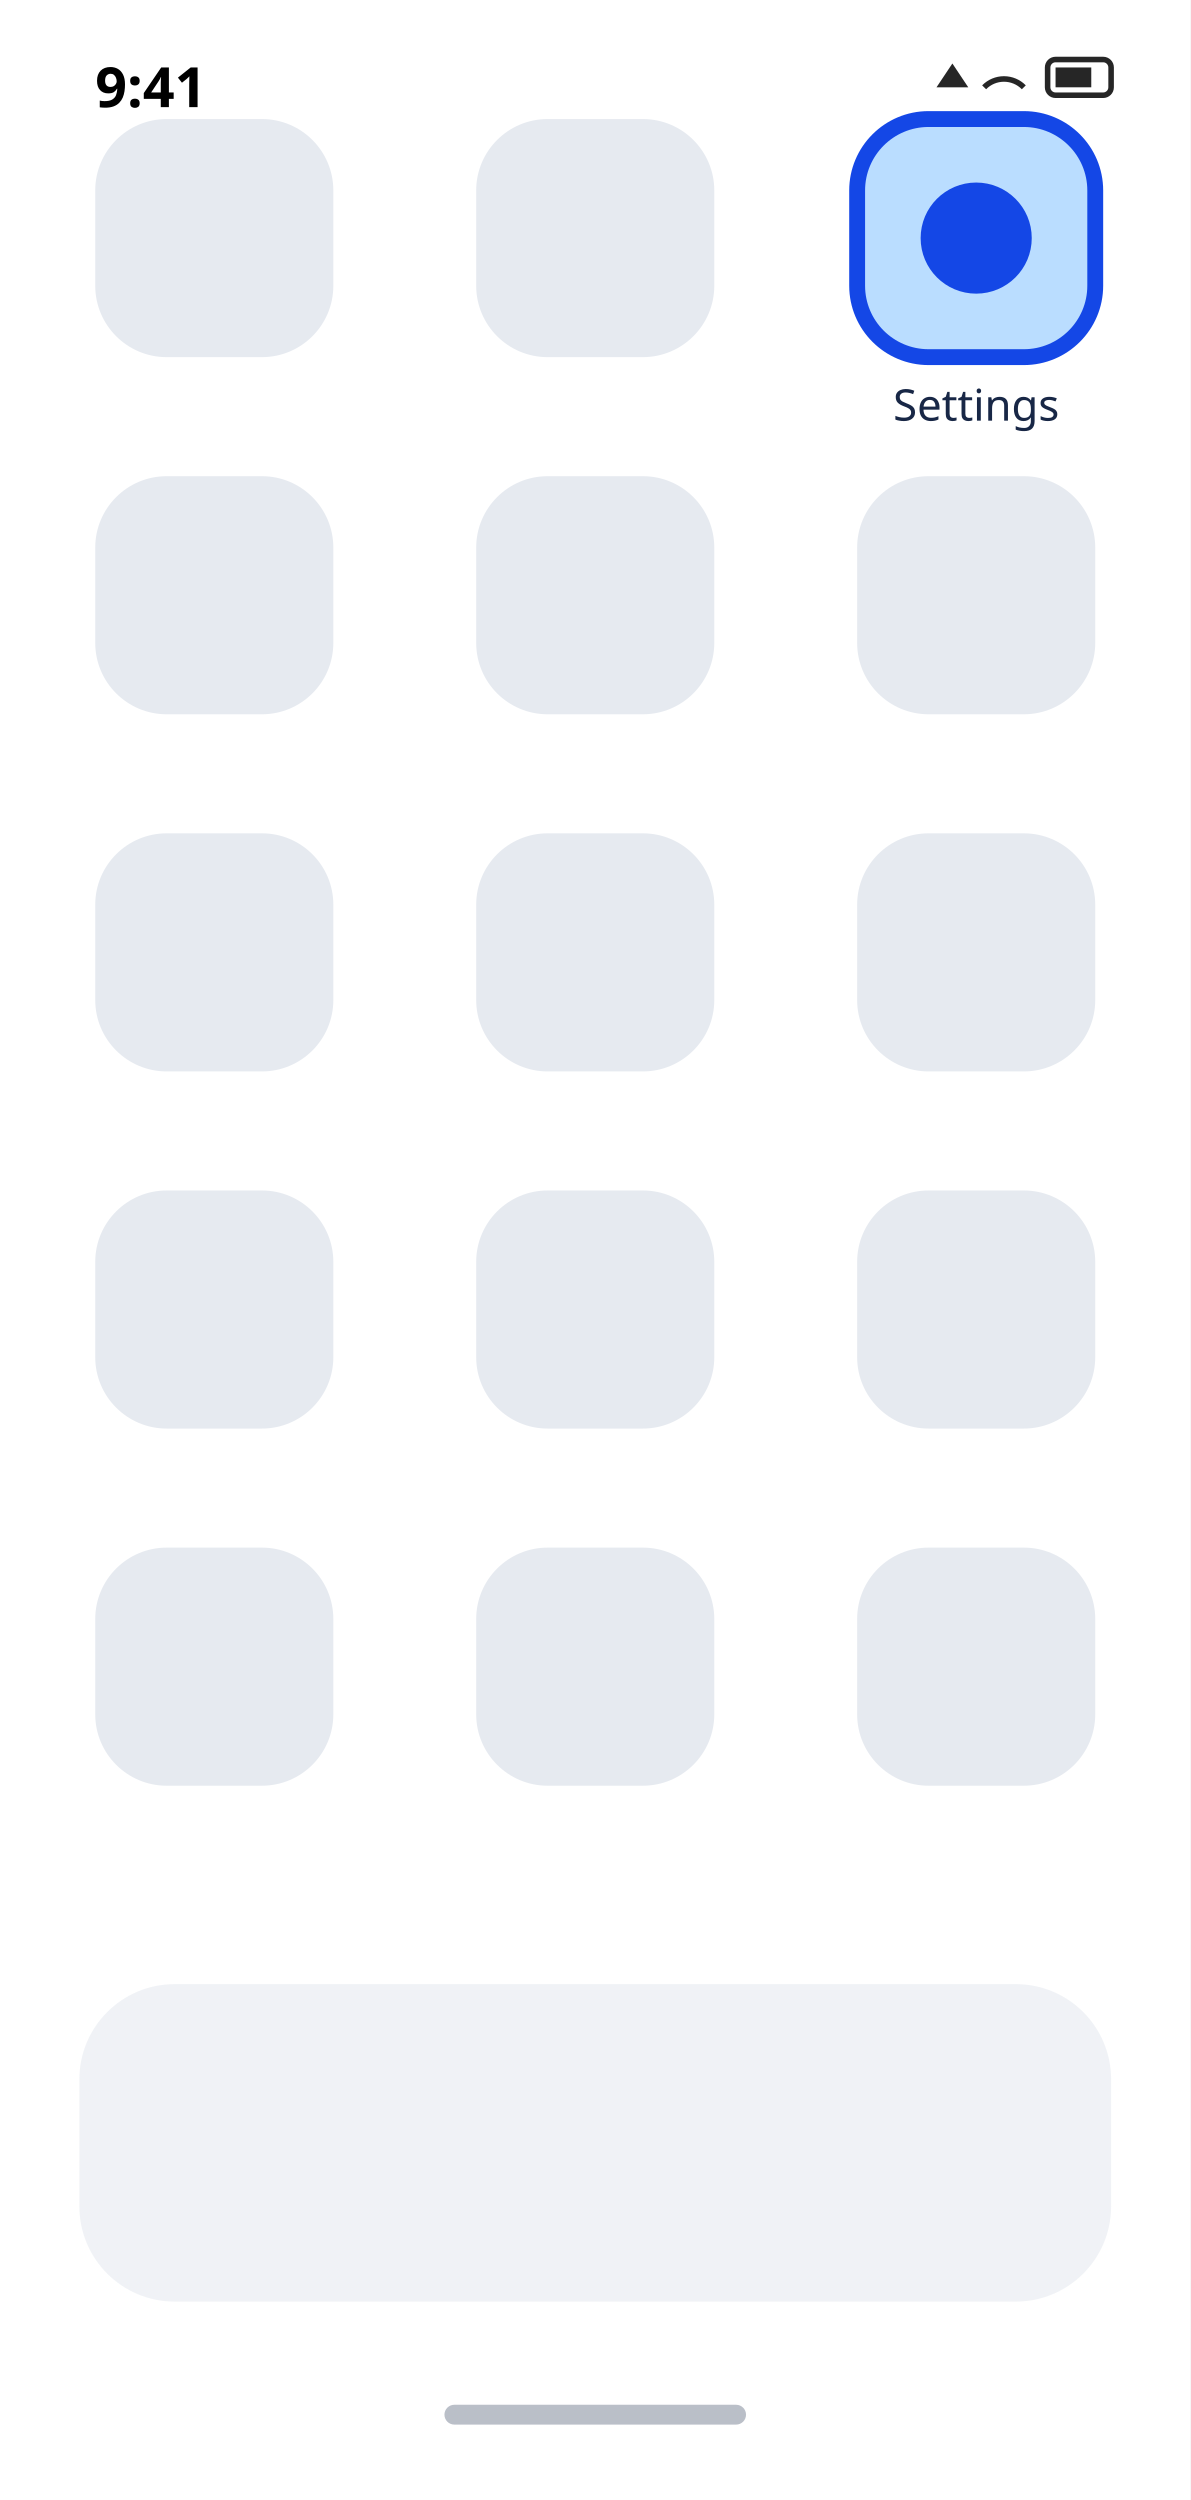
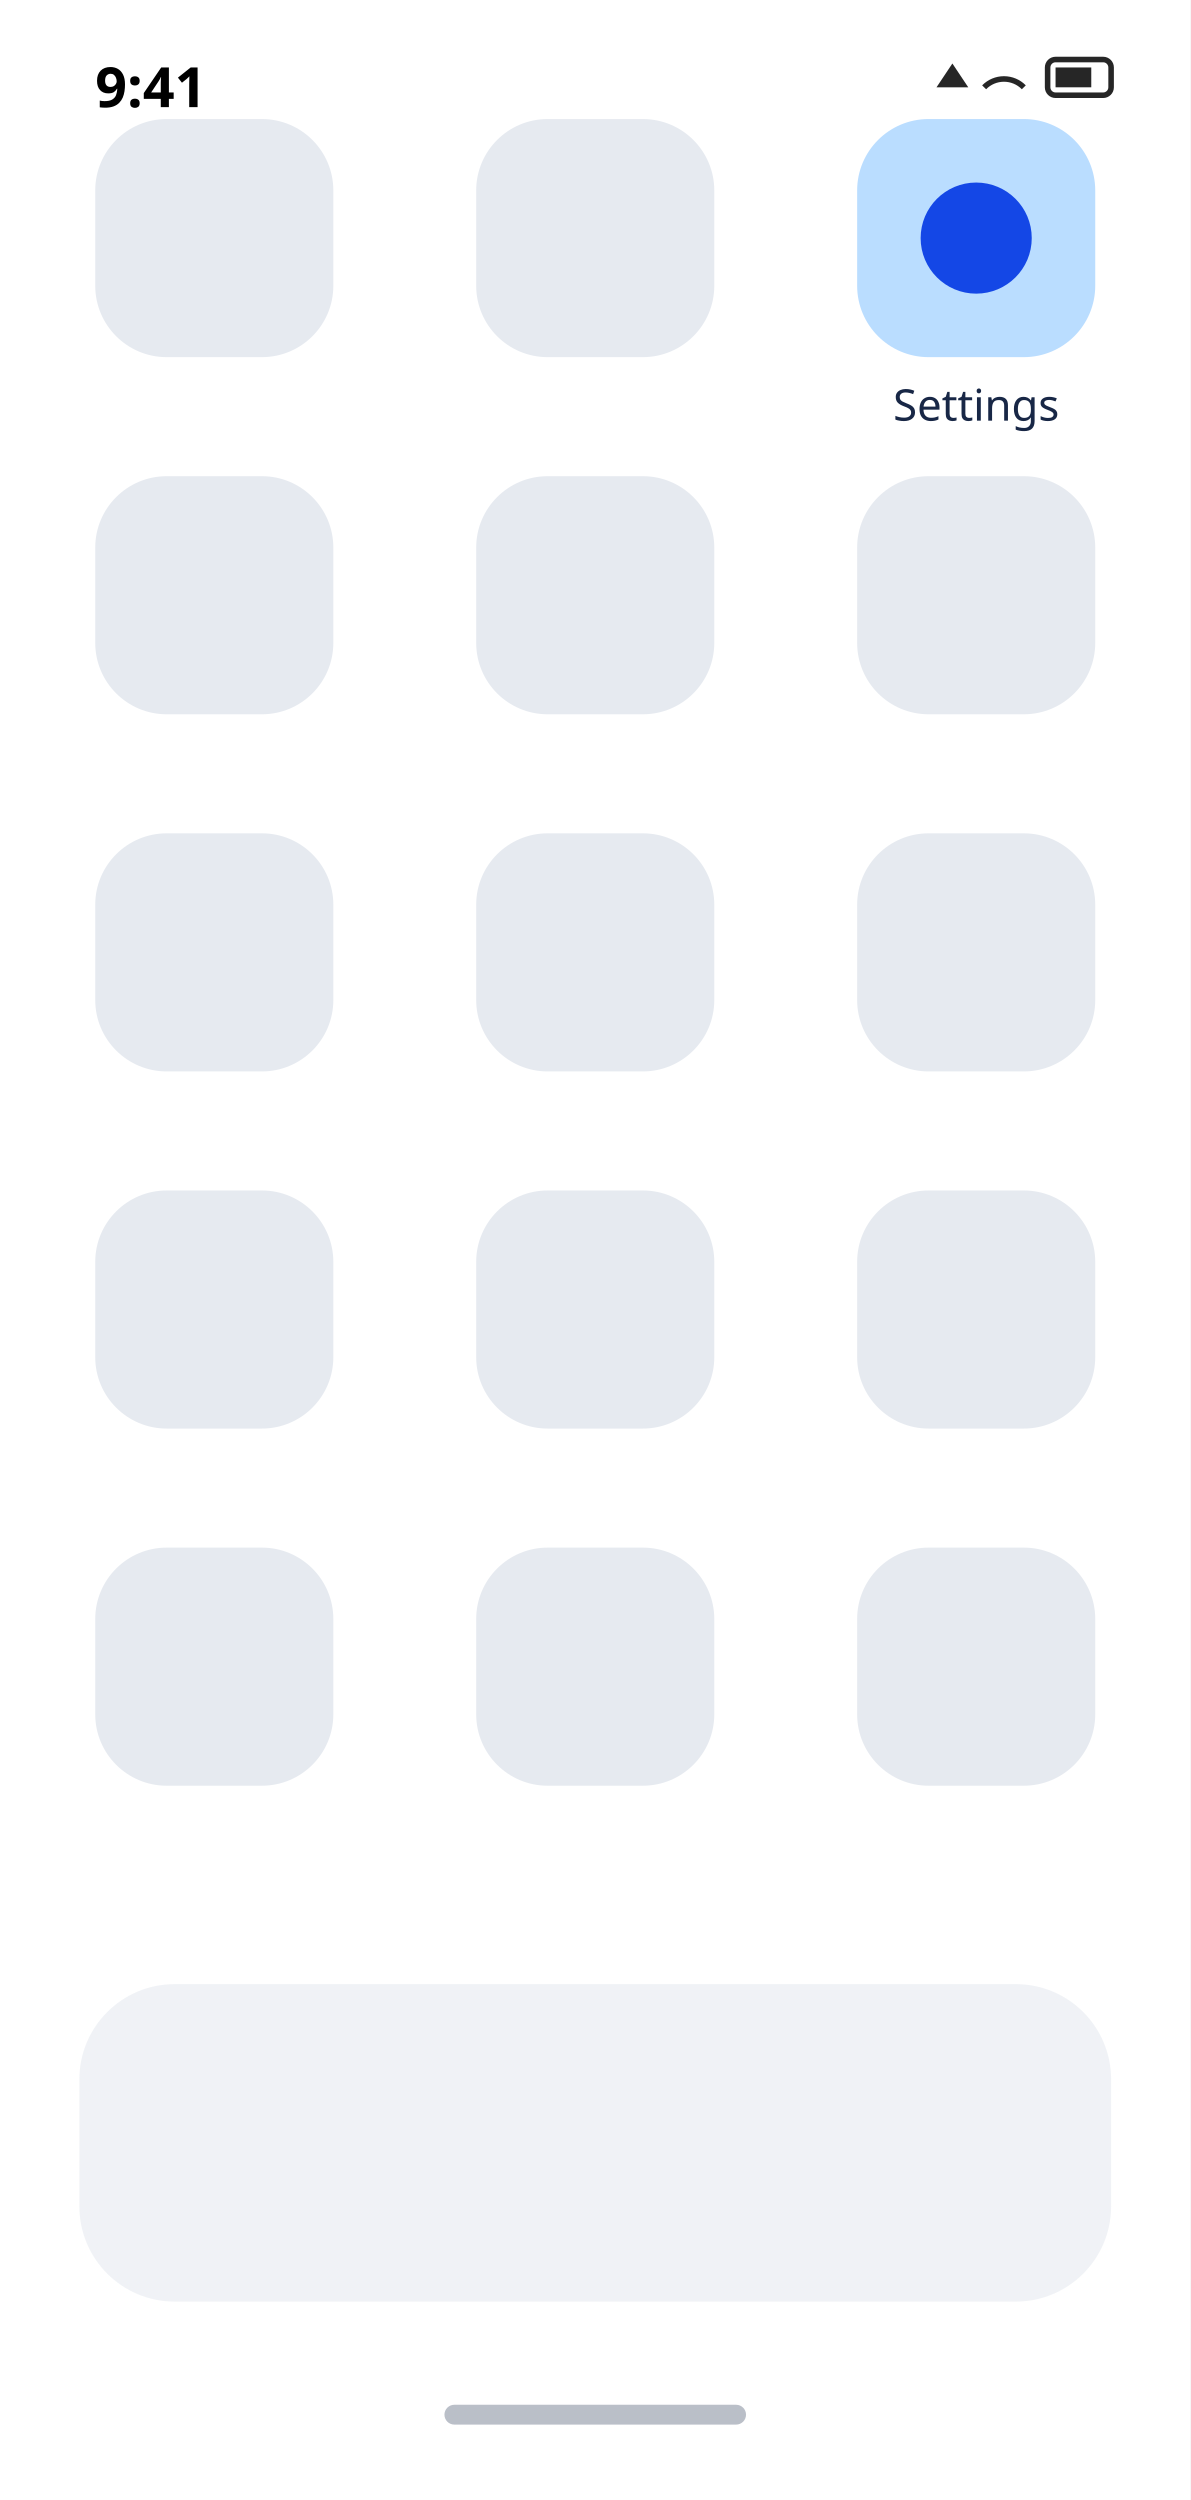
<svg xmlns="http://www.w3.org/2000/svg" viewBox="0 0 300 630">
  <rect width="300" height="630" fill="#ffffff" />
  <g>
    <rect x="24" y="30" width="60" height="60" rx="18" fill="#e6eaf0" />
    <rect x="120" y="30" width="60" height="60" rx="18" fill="#e6eaf0" />
-     <rect x="216" y="30" width="60" height="60" rx="18" fill="#baddff" stroke="#1447e6" stroke-width="4" />
+     <rect x="216" y="30" width="60" height="60" rx="18" fill="#baddff" />
    <circle cx="246" cy="60" r="14" fill="#1447e6" />
    <rect x="24" y="120" width="60" height="60" rx="18" fill="#e6eaf0" />
    <rect x="120" y="120" width="60" height="60" rx="18" fill="#e6eaf0" />
    <rect x="216" y="120" width="60" height="60" rx="18" fill="#e6eaf0" />
  </g>
  <text data-key="screen.s-open-settings.label" x="246" y="106" text-anchor="middle" font-family="ui-sans-serif,system-ui,sans-serif" font-size="11" fill="#182746">Settings</text>
  <g opacity="0.999">
    <text x="24" y="27" font-family="ui-sans-serif,system-ui,sans-serif" font-size="14" font-weight="600" fill="#000000">9:41</text>
    <g stroke="#000000" stroke-width="1.4" fill="none" opacity="0.85">
      <path d="M236 22 l4 -6 l4 6z" fill="#000000" stroke="none" />
      <path d="M248 22 a7 7 0 0 1 10 0" />
      <rect x="264" y="15" width="16" height="9" rx="2" />
      <rect x="266" y="17" width="9" height="5" fill="#000000" stroke="none" />
    </g>
    <rect x="24" y="210" width="60" height="60" rx="18" fill="#e6eaf0" />
    <rect x="120" y="210" width="60" height="60" rx="18" fill="#e6eaf0" />
    <rect x="216" y="210" width="60" height="60" rx="18" fill="#e6eaf0" />
    <rect x="24" y="300" width="60" height="60" rx="18" fill="#e6eaf0" />
    <rect x="120" y="300" width="60" height="60" rx="18" fill="#e6eaf0" />
    <rect x="216" y="300" width="60" height="60" rx="18" fill="#e6eaf0" />
    <rect x="24" y="390" width="60" height="60" rx="18" fill="#e6eaf0" />
    <rect x="120" y="390" width="60" height="60" rx="18" fill="#e6eaf0" />
    <rect x="216" y="390" width="60" height="60" rx="18" fill="#e6eaf0" />
    <rect x="20" y="500" width="260" height="80" rx="24" fill="#e6eaf0" opacity="0.6" />
    <rect x="112" y="606" width="76" height="5" rx="2.5" fill="#182746" opacity="0.3" />
  </g>
</svg>
